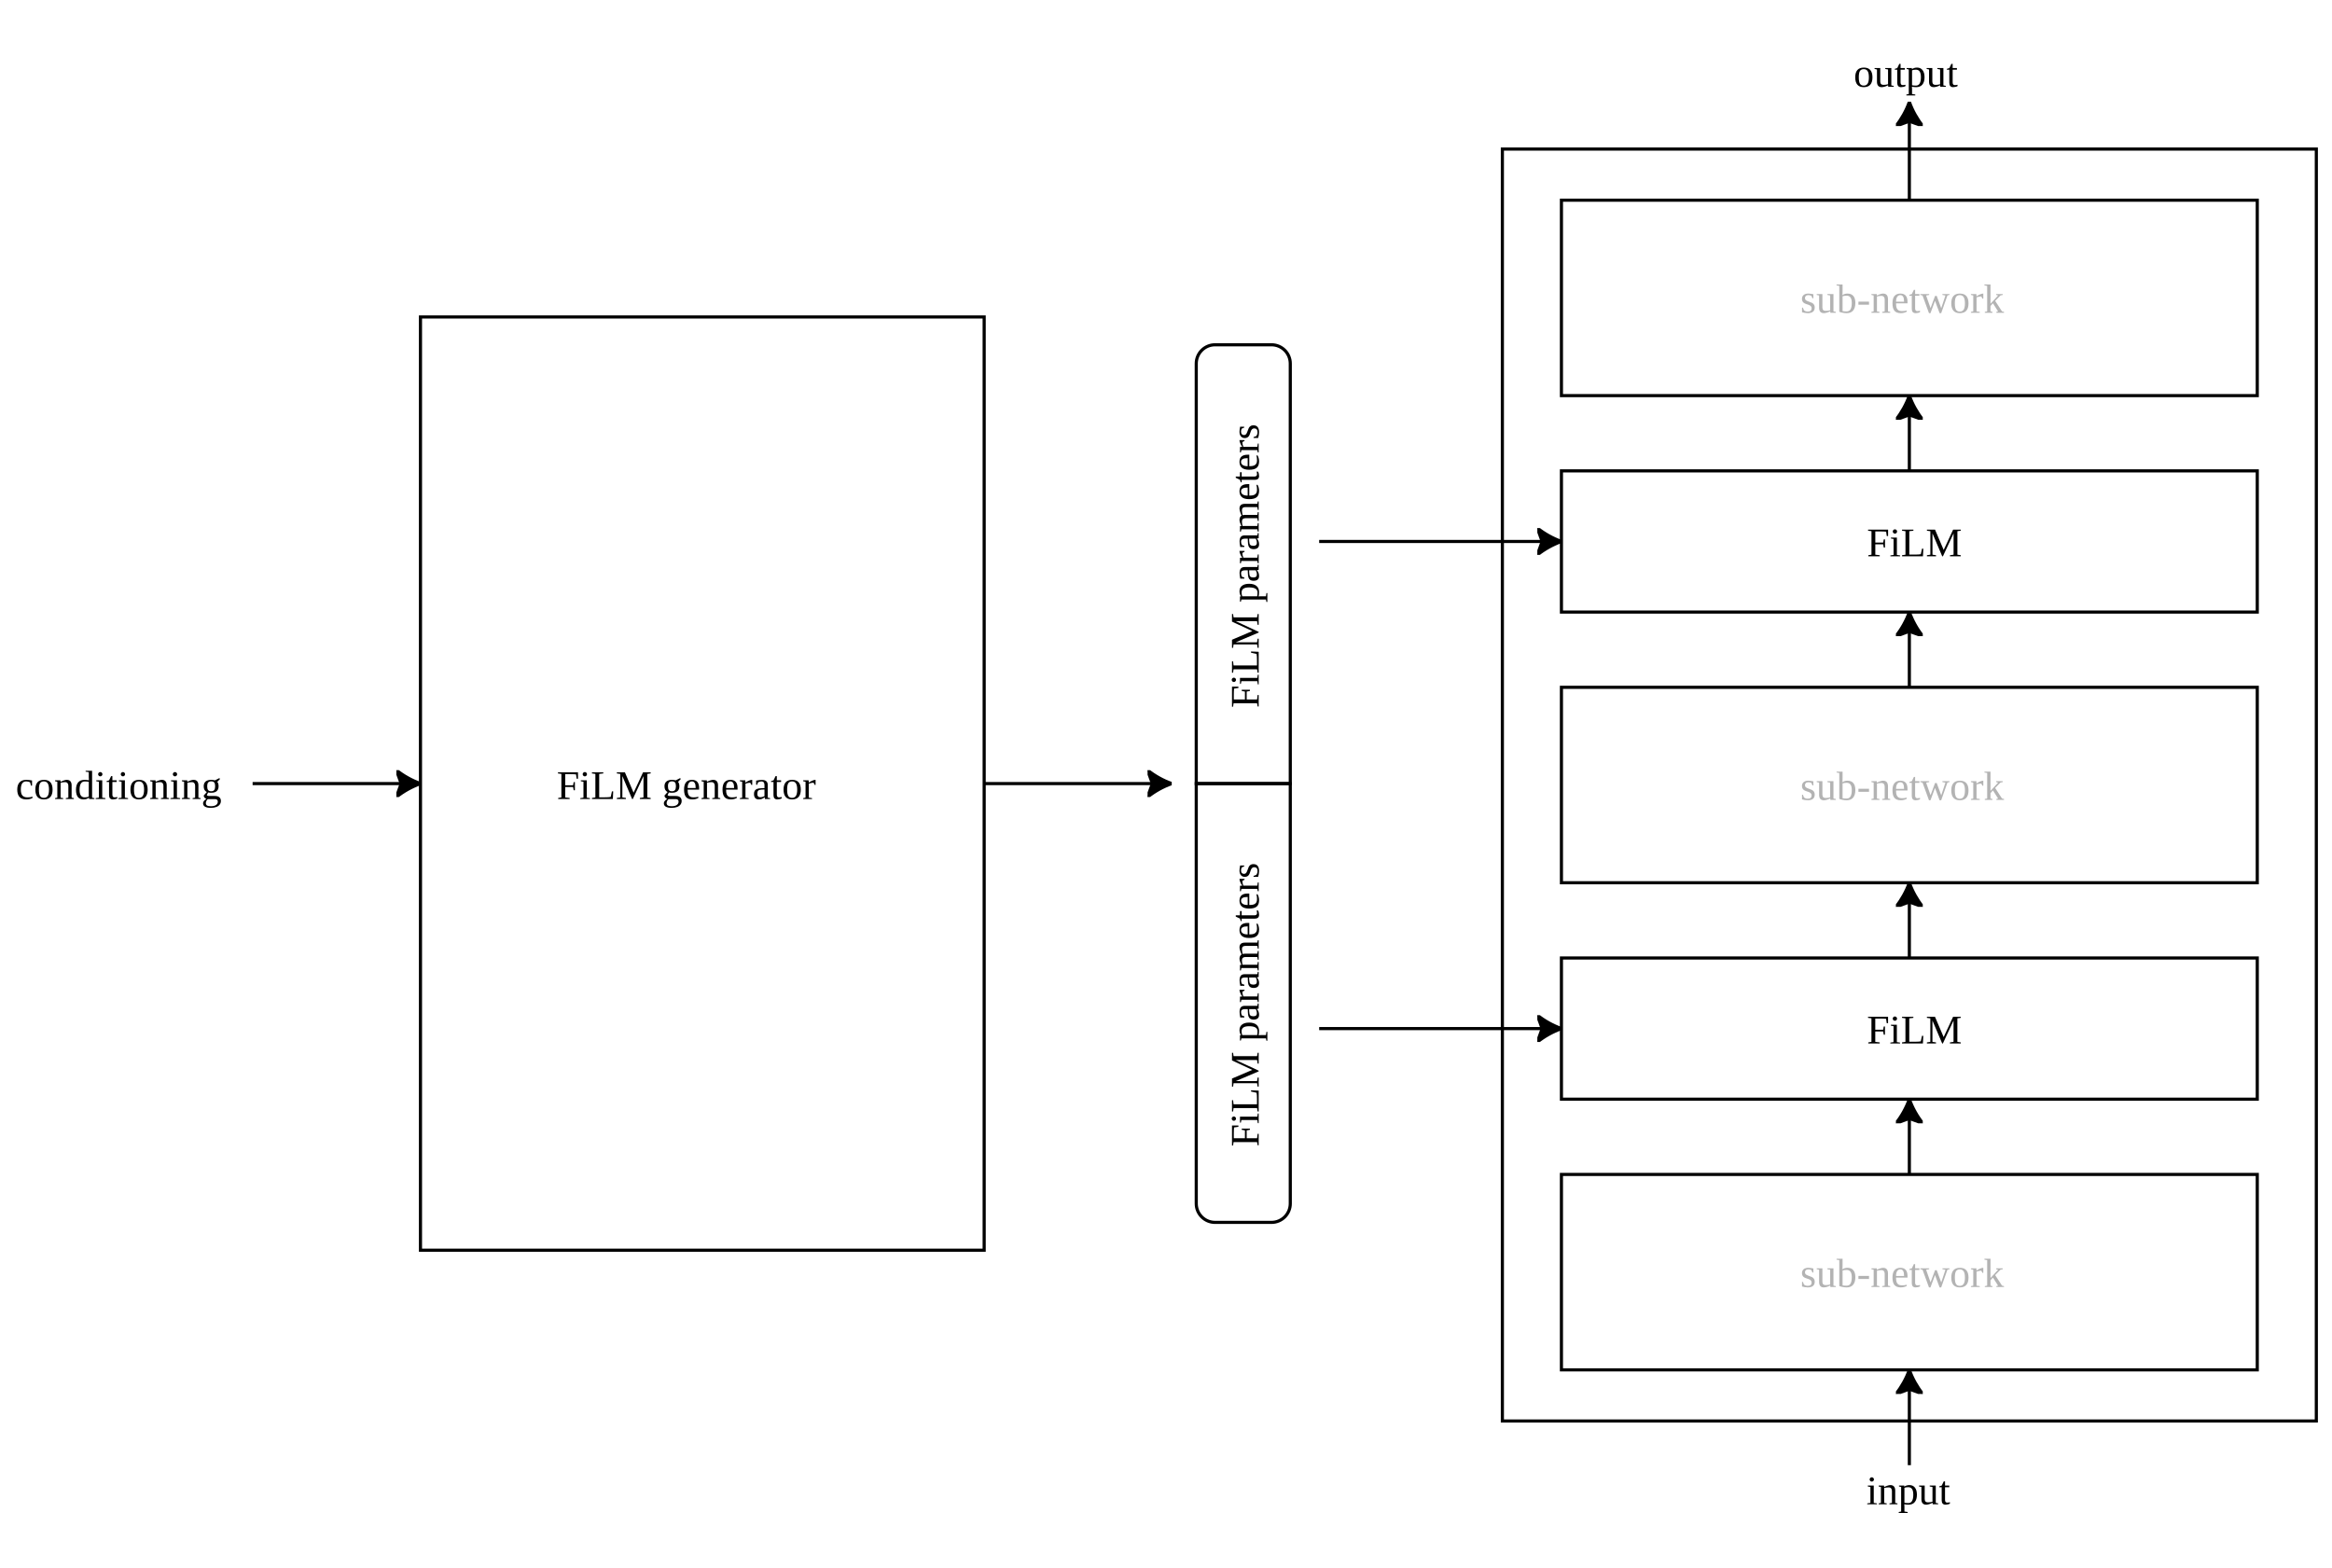
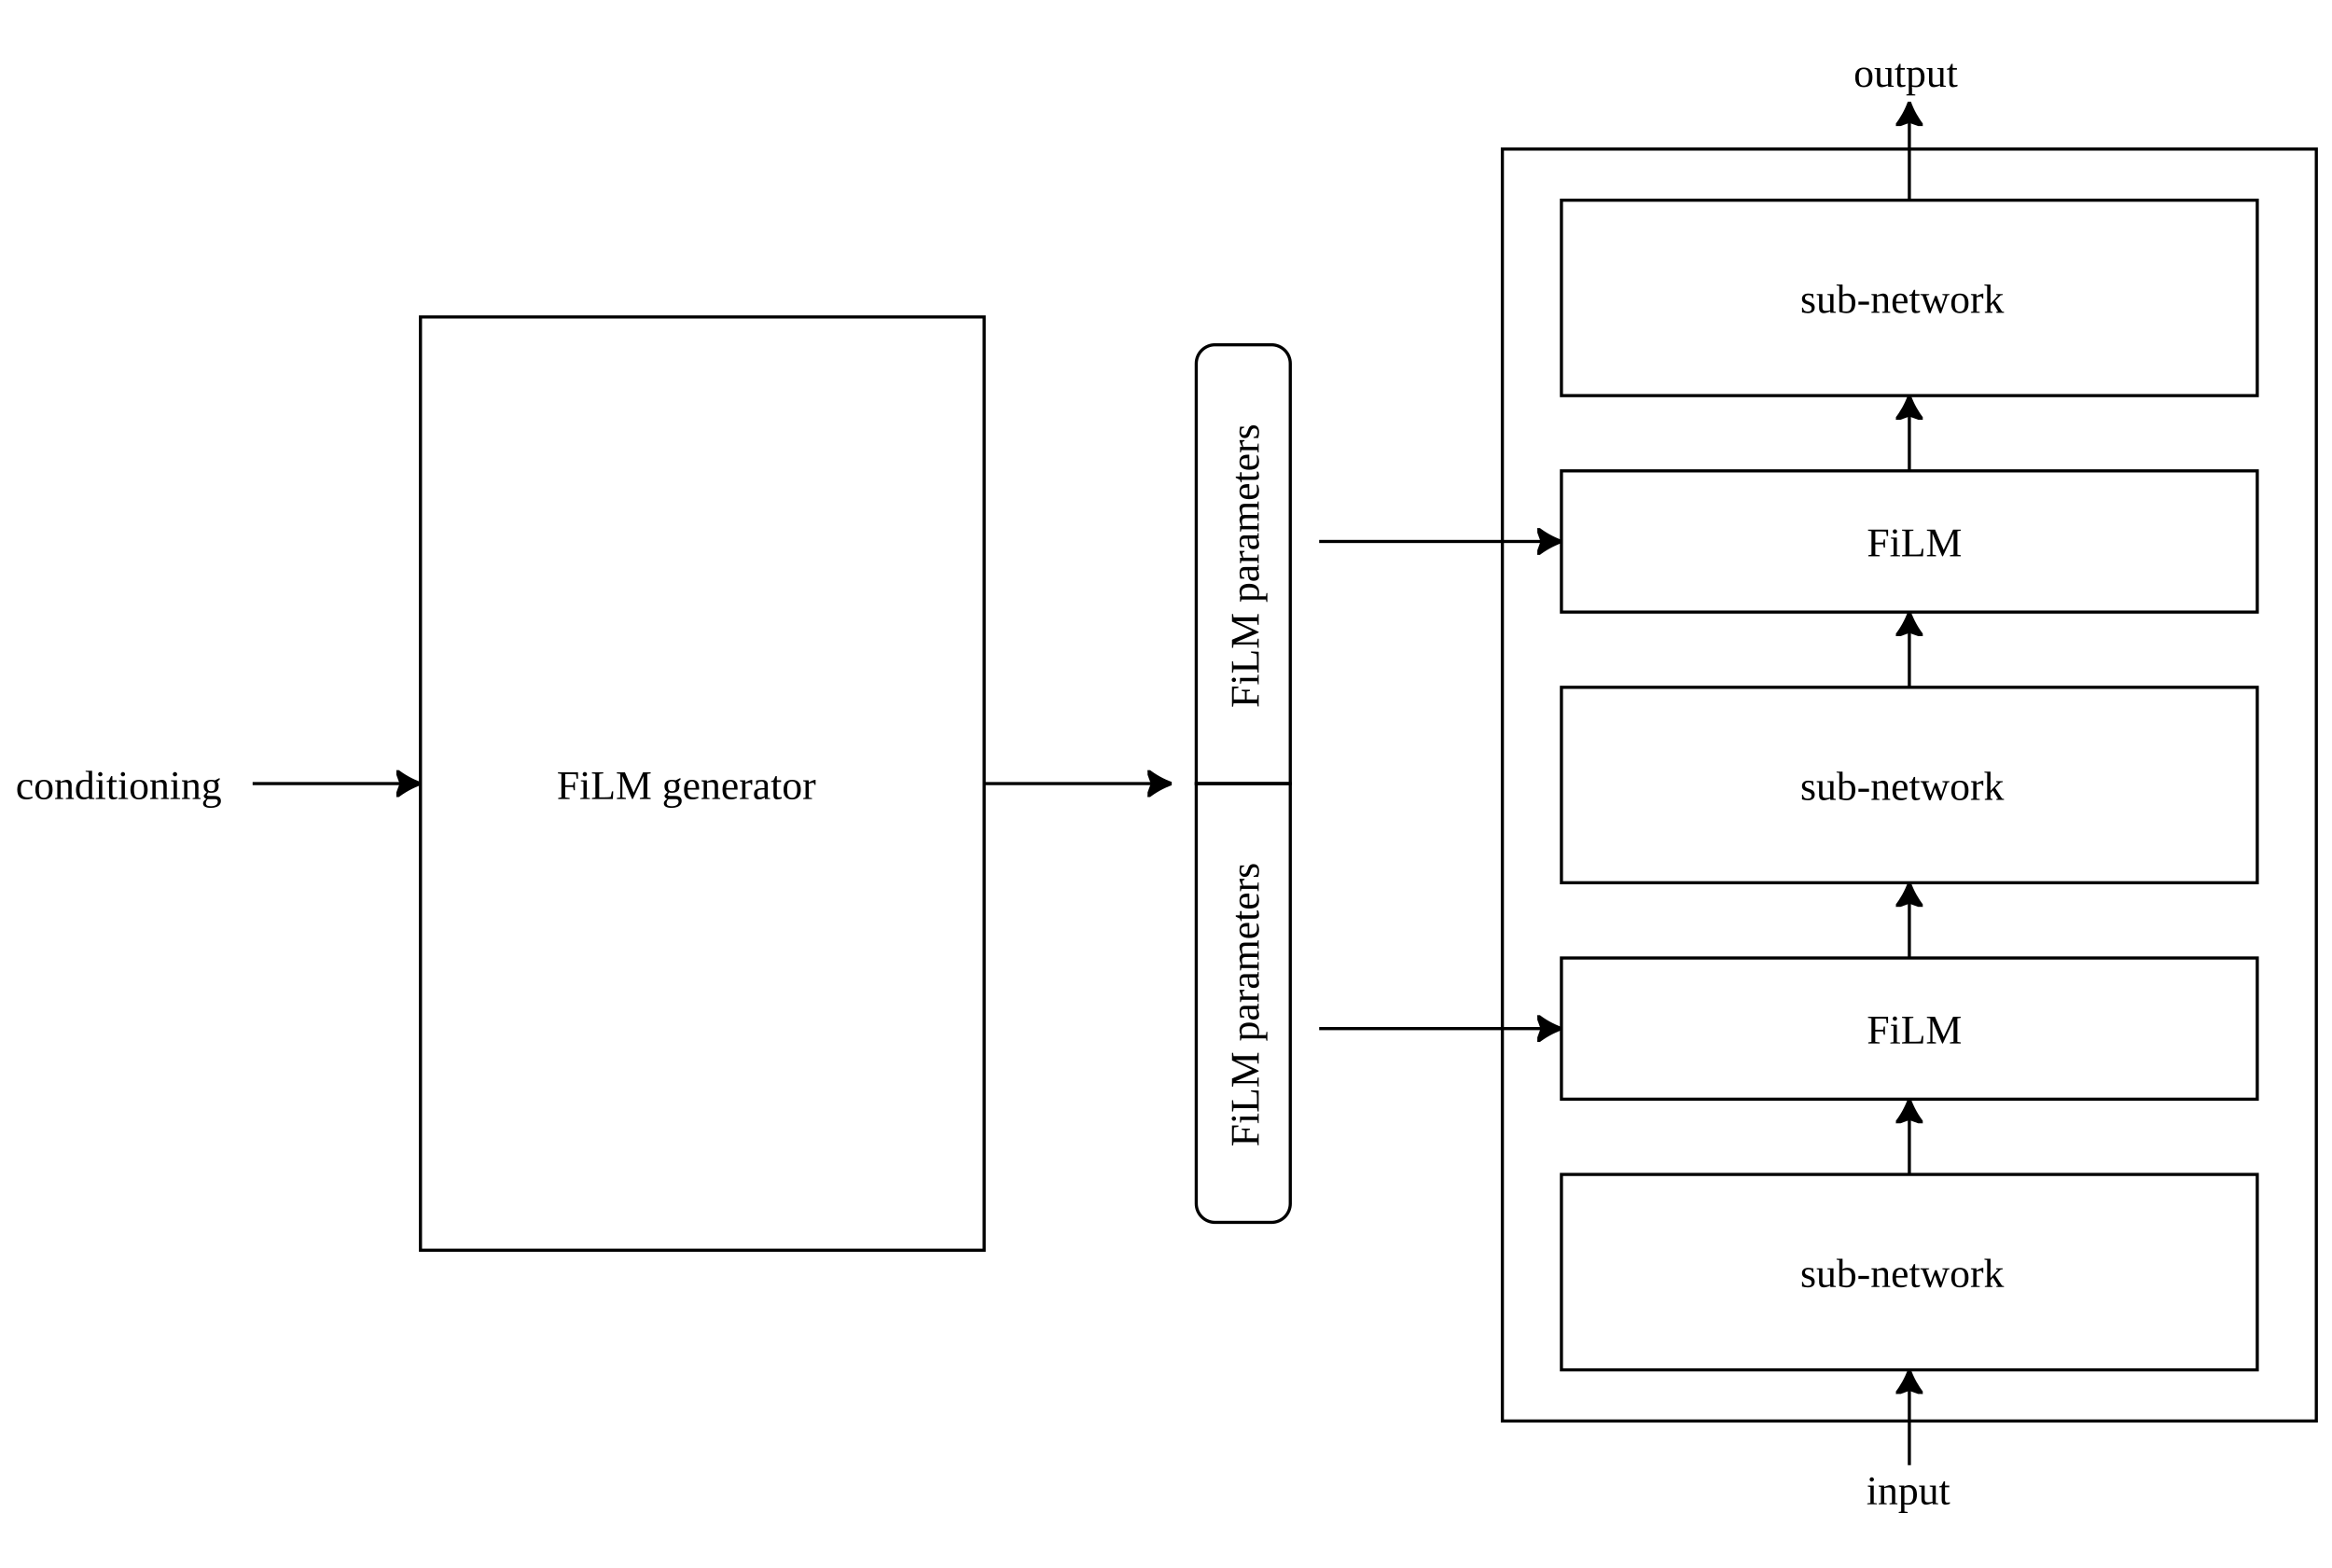
<svg xmlns="http://www.w3.org/2000/svg" xmlns:xlink="http://www.w3.org/1999/xlink" viewBox="0 0 744 500">
  <defs>
    <symbol id="arrow-right" viewBox="0 0 7.69 8.56">
      <path style="stroke: rgb(0, 0, 0);" d="M 7.69 4.28 C 4.911 5.279 2.314 6.725 0 8.56 L 1.55 4.28 L 0 0 C 2.314 1.835 4.911 3.28 7.69 4.28 Z" class="figure-path" />
    </symbol>
    <symbol id="arrow-up" viewBox="0 0 8.56 7.69">
      <path style="stroke: rgb(0, 0, 0);" d="M 4.28 0 a 27.2 27.2 0 0 0 4.28 7.69 L 4.28 6.14 l -4.28 1.55 A 27.17 27.17 0 0 0 4.28 0 Z" class="figure-path" />
    </symbol>
    <symbol id="arrow-left" viewBox="0 0 7.69 8.56">
      <path style="stroke: rgb(0, 0, 0);" d="M 0 4.28 a 27.2 27.2 0 0 0 7.69 -4.28 L 6.14 4.28 l 1.55 4.28 A 27.18 27.18 0 0 0 0 4.28 Z" class="figure-path" />
    </symbol>
    <symbol id="arrow-down" viewBox="0 0 8.56 7.69">
      <path style="stroke: rgb(0, 0, 0);" d="M 4.28 7.69 a 27.2 27.2 0 0 0 -4.28 -7.69 l 4.28 1.55 4.28 -1.55 A 27.18 27.18 0 0 0 4.28 7.69 Z" class="figure-path" />
    </symbol>
  </defs>
  <text x="5.004" y="254.928" style="font-size: 13px; white-space: pre;" class="figure-text">conditioning</text>
  <line style="stroke: rgb(0, 0, 0);" x1="80.594" y1="250" x2="134.146" y2="250" class="figure-line" />
  <use width="7.69" height="8.56" transform="matrix(1, 0, 0, 1, 126.456, 245.72)" xlink:href="#arrow-right" />
  <g transform="matrix(1, 0, 0, 1, 42.58547, 8.635989)">
    <rect x="91.561" y="92.492" width="179.844" height="297.744" style="fill: none; stroke: rgb(0, 0, 0);" class="figure-group figure-box" />
    <text x="5.004" y="254.928" class="figure-text" transform="matrix(1, 0, 0, 1.000001, 130.0455, -8.63625)" style="font-size: 13px; white-space: pre;">FiLM generator</text>
  </g>
  <line style="stroke: rgb(0, 0, 0);" x1="313.99" y1="250" x2="373.809" y2="250" class="figure-line" />
  <use width="7.69" height="8.56" transform="matrix(1, 0, 0, 1, 366.119, 245.72)" xlink:href="#arrow-right" />
  <g id="full-figure">
    <rect x="479.315" y="47.559" width="259.685" height="405.803" style="fill: none; stroke: rgb(0, 0, 0);" class="figure-group figure-box" />
    <g>
      <text x="5.004" y="254.928" style="font-size: 13px; white-space: pre;" class="figure-text" transform="matrix(1, 0, 0, 1.000001, 590.4544, 225.0036)">input</text>
    </g>
    <line style="stroke: rgb(0, 0, 0);" x1="609.157" y1="467.457" x2="609.157" y2="437.052" class="figure-line" />
    <use width="8.56" height="7.69" transform="matrix(1, 0, 0, 1, 604.8775, 437.052)" xlink:href="#arrow-up" />
    <g transform="matrix(1, 0, 0, 1, 378.3914, 166.0164)">
      <rect x="119.766" y="208.684" width="222" height="62.352" style="fill: none; stroke: rgb(0, 0, 0);" class="figure-element figure-box" />
-       <text x="195.98" y="244.6" style="font-size: 13px; white-space: pre; opacity: 0.3;" class="figure-text">sub-network</text>
+       <text x="195.98" y="244.6" style="font-size: 13px; white-space: pre;" class="figure-text">sub-network</text>
    </g>
    <line style="stroke: rgb(0, 0, 0);" x1="609.157" y1="374.7" x2="609.157" y2="350.692" class="figure-line" />
    <use width="8.56" height="7.69" transform="matrix(1, 0, 0, 1, 604.8775, 350.6919)" xlink:href="#arrow-up" />
    <g transform="matrix(1, 0, 0, 1, 144.9024, 27.55287)">
      <rect x="353.255" y="278.092" width="222" height="45.047" style="fill: none; stroke: rgb(0, 0, 0);" class="figure-element figure-box" />
      <text x="450.695" y="305.358" style="font-size: 13px; white-space: pre;" class="figure-text">FiLM</text>
    </g>
    <line style="stroke: rgb(0, 0, 0);" x1="609.158" y1="305.645" x2="609.158" y2="281.636" class="figure-line" />
    <use width="8.56" height="7.69" transform="matrix(1, 0, 0, 1, 604.8775, 281.636)" xlink:href="#arrow-up" />
    <g transform="matrix(1, 0, 0, 1, 378.3915, 38.77429)">
      <rect x="119.766" y="180.51" width="222" height="62.352" style="fill: none; stroke: rgb(0, 0, 0);" class="figure-element figure-box" />
-       <text x="195.979" y="216.426" style="font-size: 13px; white-space: pre; opacity: 0.3;" class="figure-text">sub-network</text>
+       <text x="195.979" y="216.426" style="font-size: 13px; white-space: pre;" class="figure-text">sub-network</text>
    </g>
    <line style="stroke: rgb(0, 0, 0);" x1="609.157" y1="219.284" x2="609.157" y2="195.276" class="figure-line" />
    <use width="8.56" height="7.69" transform="matrix(1, 0, 0, 1, 604.8775, 195.276)" xlink:href="#arrow-up" />
    <g transform="matrix(1, 0, 0, 1, 144.9025, -96.72591)">
      <rect x="353.255" y="246.955" width="222" height="45.047" style="fill: none; stroke: rgb(0, 0, 0);" class="figure-element figure-box" />
      <text x="450.706" y="274.215" style="font-size: 13px; white-space: pre;" class="figure-text">FiLM</text>
    </g>
    <line style="stroke: rgb(0, 0, 0);" x1="609.157" y1="150.229" x2="609.157" y2="126.221" class="figure-line" />
    <use width="8.56" height="7.69" transform="matrix(1, 0, 0, 1, 604.8775, 126.2206)" xlink:href="#arrow-up" />
    <g transform="matrix(1, 0, 0, 1, 378.3915, -85.69437)">
      <rect x="119.766" y="149.563" width="222" height="62.352" style="fill: none; stroke: rgb(0, 0, 0);" class="figure-element figure-box" />
-       <text x="195.979" y="185.479" style="font-size: 13px; white-space: pre; opacity: 0.3;" class="figure-text">sub-network</text>
+       <text x="195.979" y="185.479" style="font-size: 13px; white-space: pre;" class="figure-text">sub-network</text>
    </g>
    <line style="stroke: rgb(0, 0, 0);" x1="609.157" y1="63.869" x2="609.157" y2="32.531" class="figure-line" />
    <use width="8.56" height="7.69" transform="matrix(1, 0, 0, 1, 604.8775, 32.53125)" xlink:href="#arrow-up" />
    <g>
      <text x="591.389" y="27.684" style="font-size: 13px; white-space: pre;" class="figure-text">output</text>
    </g>
  </g>
  <use width="7.69" height="8.56" transform="matrix(1, 0, 0, 1, 490.4674, 323.8884)" xlink:href="#arrow-right" />
  <use width="7.69" height="8.56" transform="matrix(1, 0, 0, 1, 490.4675, 168.4726)" xlink:href="#arrow-right" />
  <g transform="matrix(1, 0, 0, 1, -64.40324, -122.473)">
    <path style="fill: none; stroke: rgb(0, 0, 0);" d="M 446.056 238.473 C 446.056 235.159 448.742 232.473 452.056 232.473 L 470.056 232.473 C 473.37 232.473 476.056 235.159 476.056 238.473 L 476.056 372.473 L 446.056 372.473 Z" class="figure-element" />
    <text x="450.706" y="274.215" style="font-size: 13px; white-space: pre;" class="figure-text" transform="matrix(0, -1, 1, 0, 191.7591, 799.0277)">FiLM parameters</text>
  </g>
  <g transform="matrix(1, 0, 0, 1, -73.16827, 13.13402)">
    <path style="fill: none; stroke: rgb(0, 0, 0);" d="M 454.821 236.866 L 484.821 236.866 L 484.821 370.866 C 484.821 374.18 482.135 376.866 478.821 376.866 L 460.821 376.866 C 457.508 376.866 454.821 374.18 454.821 370.866 Z" class="figure-element" />
    <text x="450.706" y="274.215" style="font-size: 13px; white-space: pre;" class="figure-text" transform="matrix(0, -1, 1, 0, 200.5242, 803.4207)">FiLM parameters</text>
  </g>
  <line style="stroke: rgb(0, 0, 0);" x1="420.868" y1="172.753" x2="498.157" y2="172.753" class="figure-line" />
  <line style="stroke: rgb(0, 0, 0);" x1="420.868" y1="328.168" x2="498.158" y2="328.168" class="figure-line" />
</svg>
